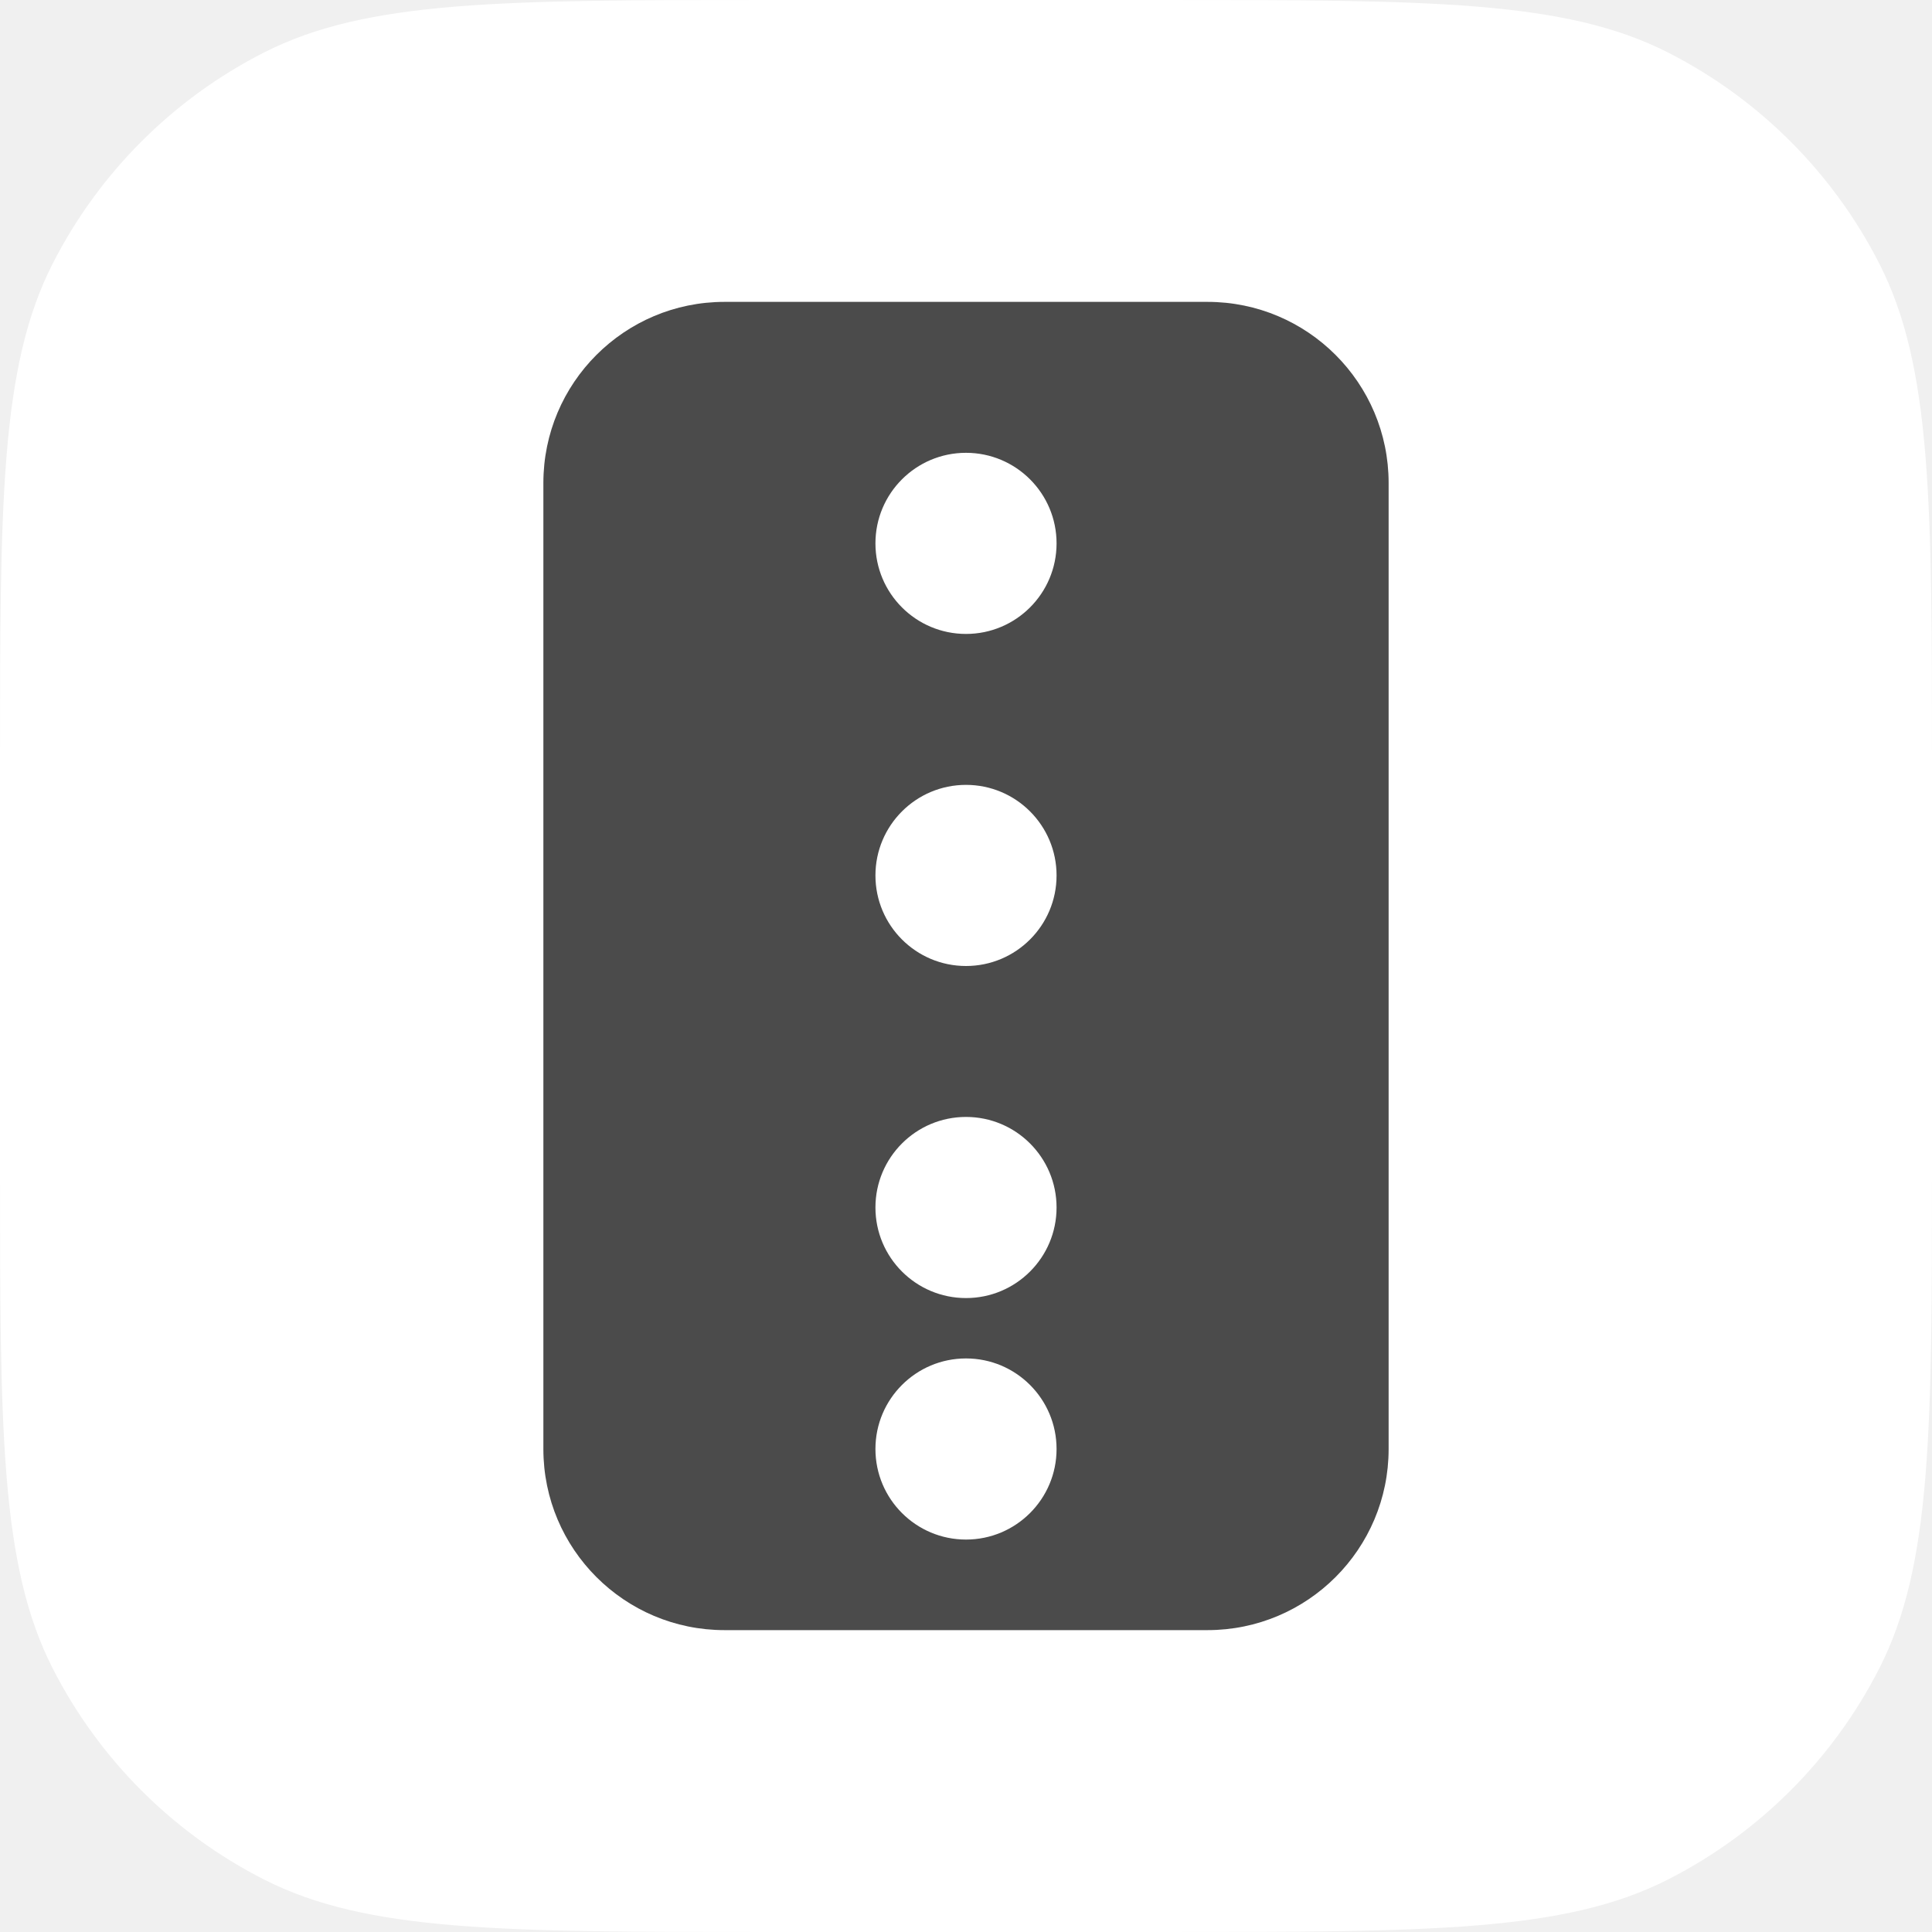
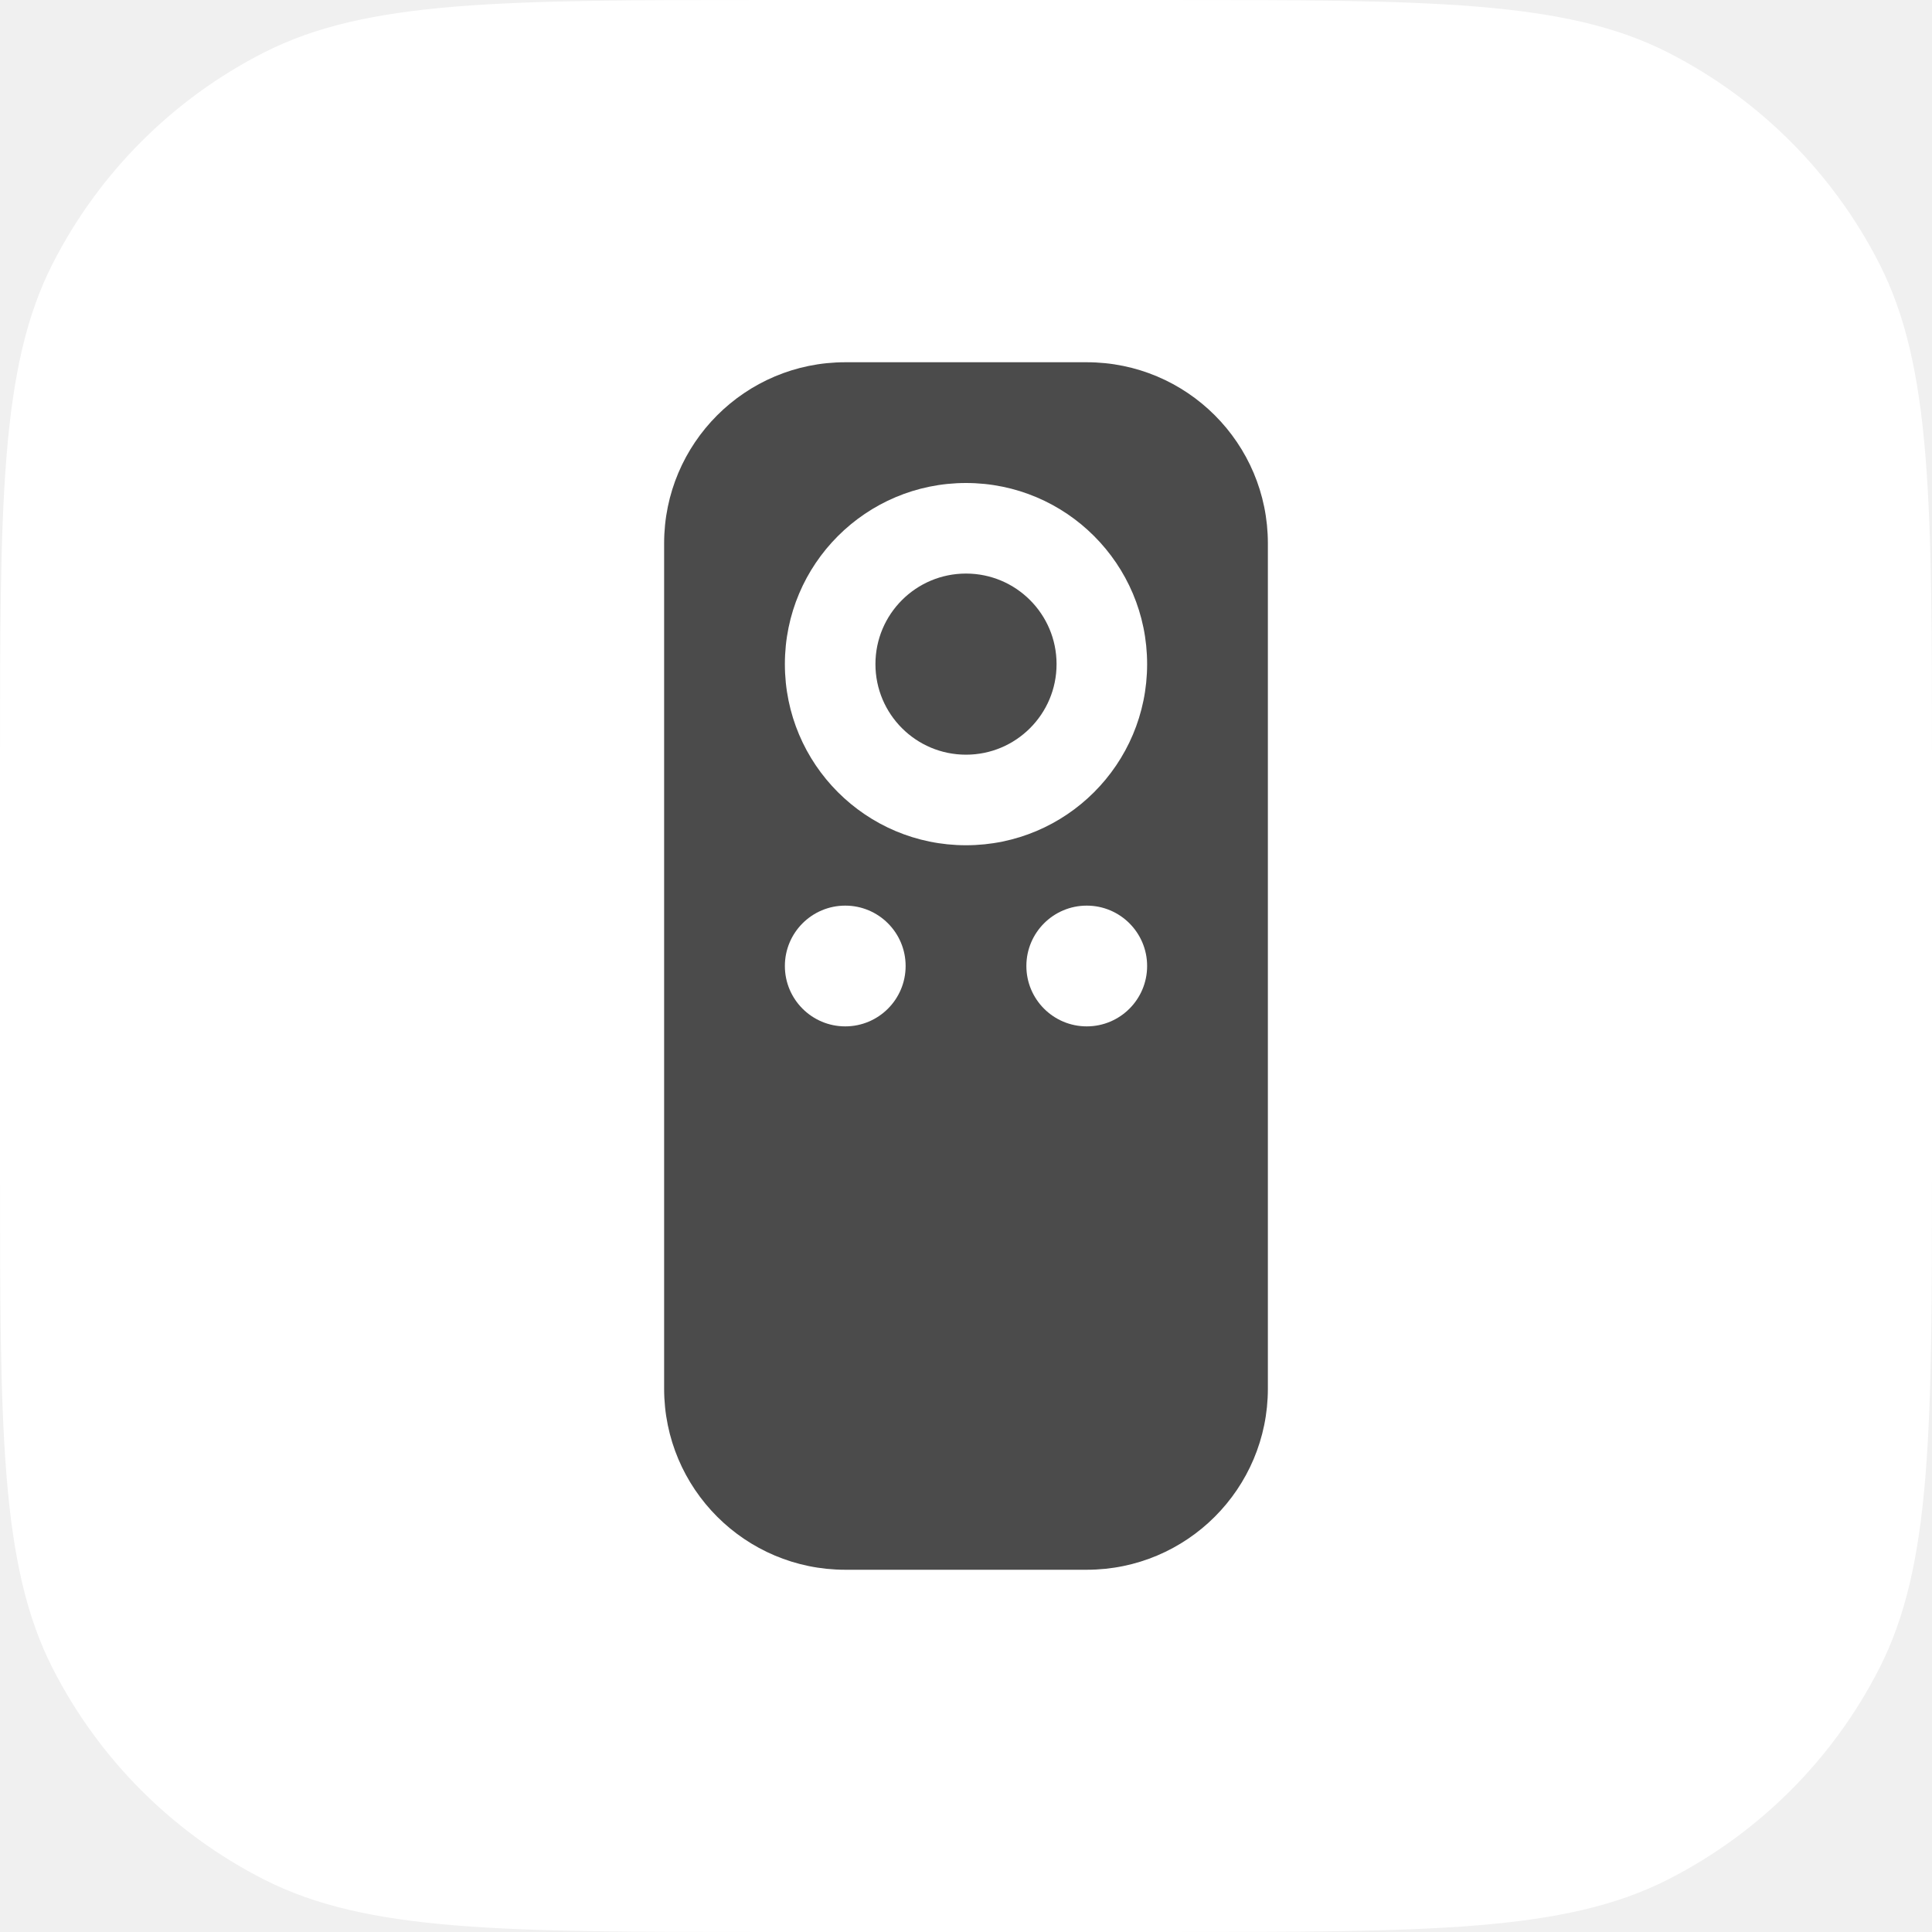
<svg xmlns="http://www.w3.org/2000/svg" width="32" height="32" fill="none">
  <g clip-path="url(#a)">
-     <path fill="#ffffff" d="M0 12.8c0-4.48 0-6.72.872-8.432A8 8 0 0 1 4.368.872C6.08 0 8.32 0 12.8 0h6.4c4.48 0 6.72 0 8.432.872a8 8 0 0 1 3.496 3.496C32 6.08 32 8.32 32 12.8v6.4c0 4.48 0 6.72-.872 8.432a8 8 0 0 1-3.496 3.496C25.92 32 23.68 32 19.2 32h-6.4c-4.48 0-6.72 0-8.432-.872a8 8 0 0 1-3.496-3.496C0 25.92 0 23.68 0 19.2z" />
-     <path fill="#4b4b4b" fill-rule="evenodd" d="M12 5a3 3 0 0 0-3 3v16a3 3 0 0 0 3 3h8a3 3 0 0 0 3-3V8a3 3 0 0 0-3-3h-8Zm4 5.5a1.5 1.5 0 1 0 0-3 1.5 1.5 0 0 0 0 3Zm0 5.5a1.5 1.5 0 1 0 0-3 1.5 1.5 0 0 0 0 3Zm1.5 4a1.5 1.5 0 1 1-3 0 1.5 1.5 0 0 1 3 0Zm-1.5 5.5a1.5 1.5 0 1 0 0-3 1.5 1.5 0 0 0 0 3Z" clip-rule="evenodd" />
+     <path fill="#fff" d="M0 12.8c0-4.48 0-6.72.872-8.432A8 8 0 0 1 4.368.872C6.08 0 8.32 0 12.8 0h6.4c4.48 0 6.72 0 8.432.872a8 8 0 0 1 3.496 3.496C32 6.08 32 8.32 32 12.8v6.4c0 4.48 0 6.72-.872 8.432a8 8 0 0 1-3.496 3.496C25.92 32 23.68 32 19.2 32h-6.4c-4.48 0-6.72 0-8.432-.872a8 8 0 0 1-3.496-3.496C0 25.92 0 23.68 0 19.2z" />
+     <path fill="#4b4b4b" d="M11 9a3 3 0 0 1 3-3h4a3 3 0 0 1 3 3v14a3 3 0 0 1-3 3h-4a3 3 0 0 1-3-3z" />
+     <path fill="#fff" d="M17.5 11a1.5 1.5 0 1 0-1.5 1.5V14a3 3 0 1 1 0-6 3 3 0 0 1 0 6v-1.5a1.5 1.5 0 0 0 1.5-1.5M15 16a1 1 0 1 1-2 0 1 1 0 0 1 2 0M19 16a1 1 0 1 1-2 0 1 1 0 0 1 2 0" />
  </g>
  <defs>
    <clipPath id="a">
      <path fill="#fff" d="M0 0h32v32H0z" />
    </clipPath>
  </defs>
</svg>
